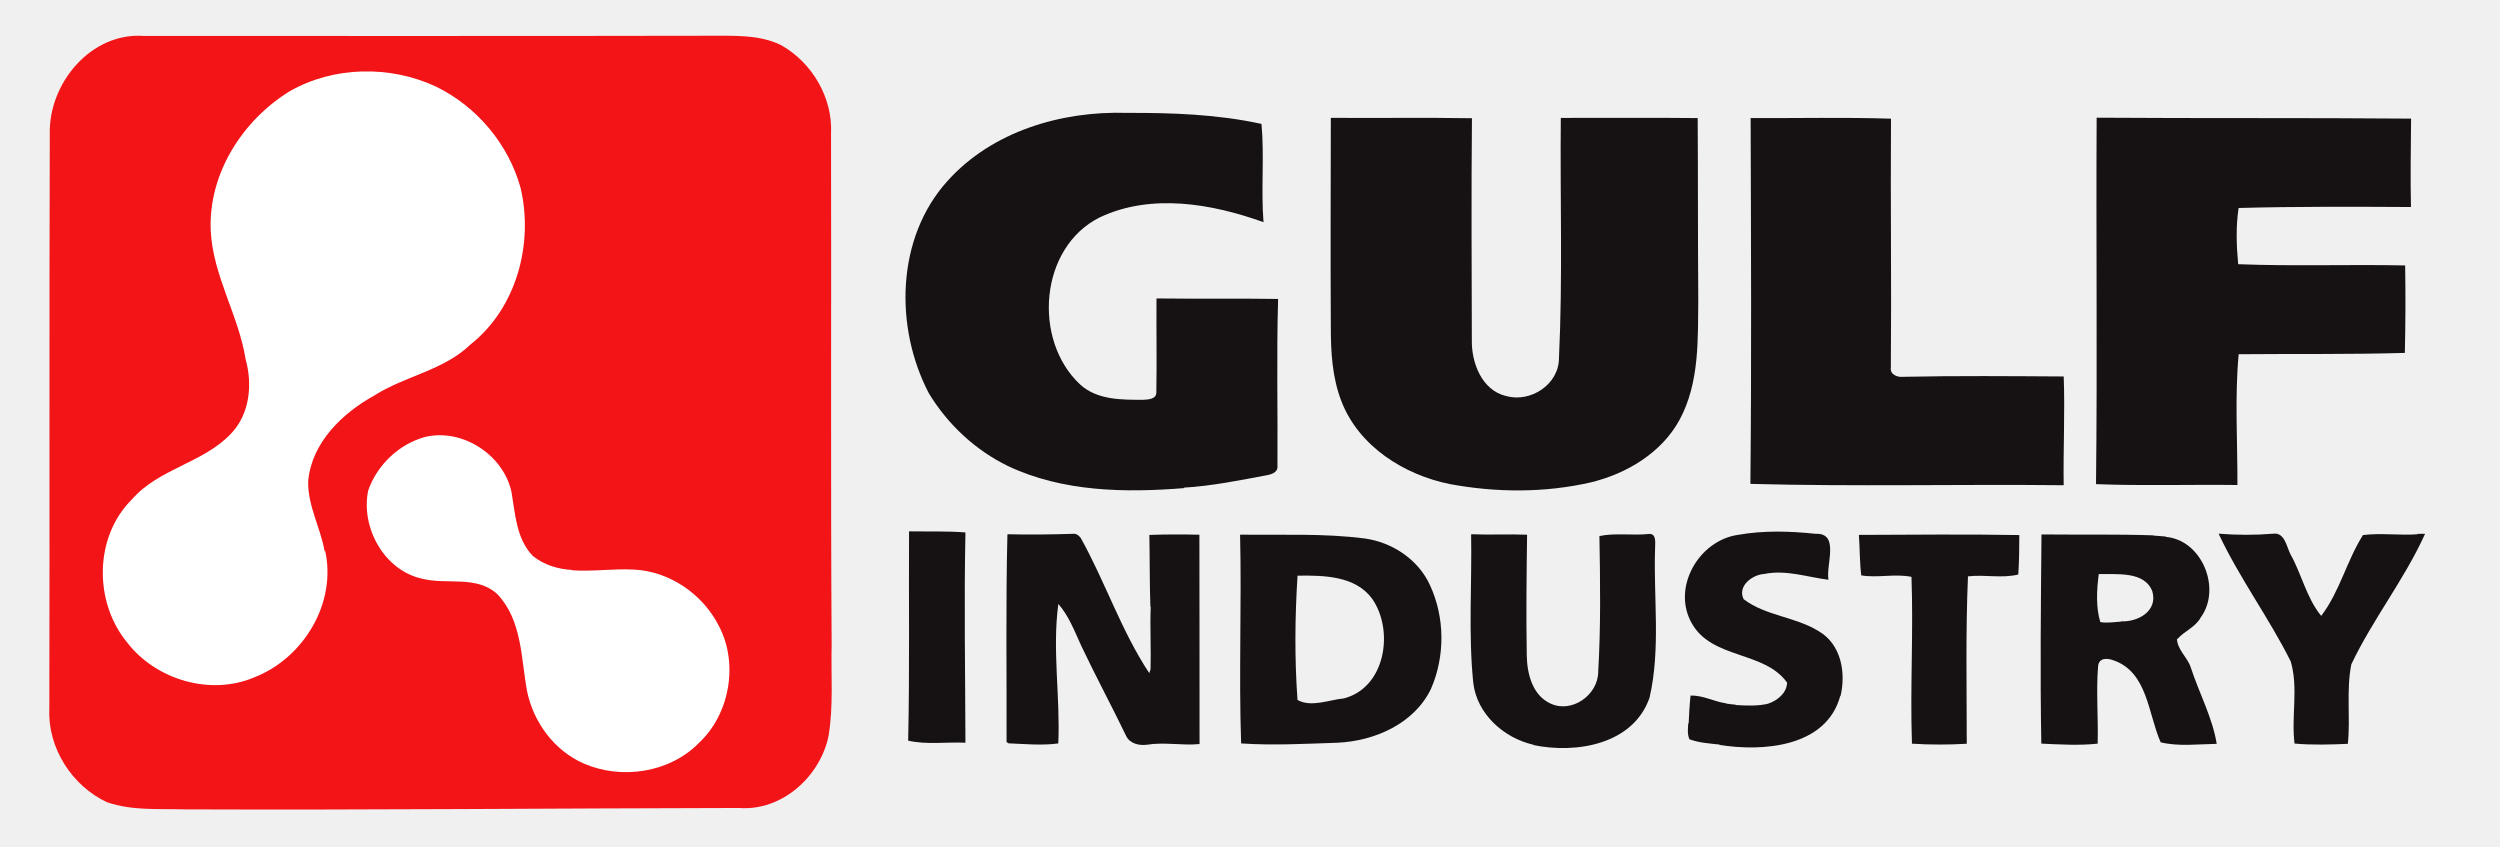
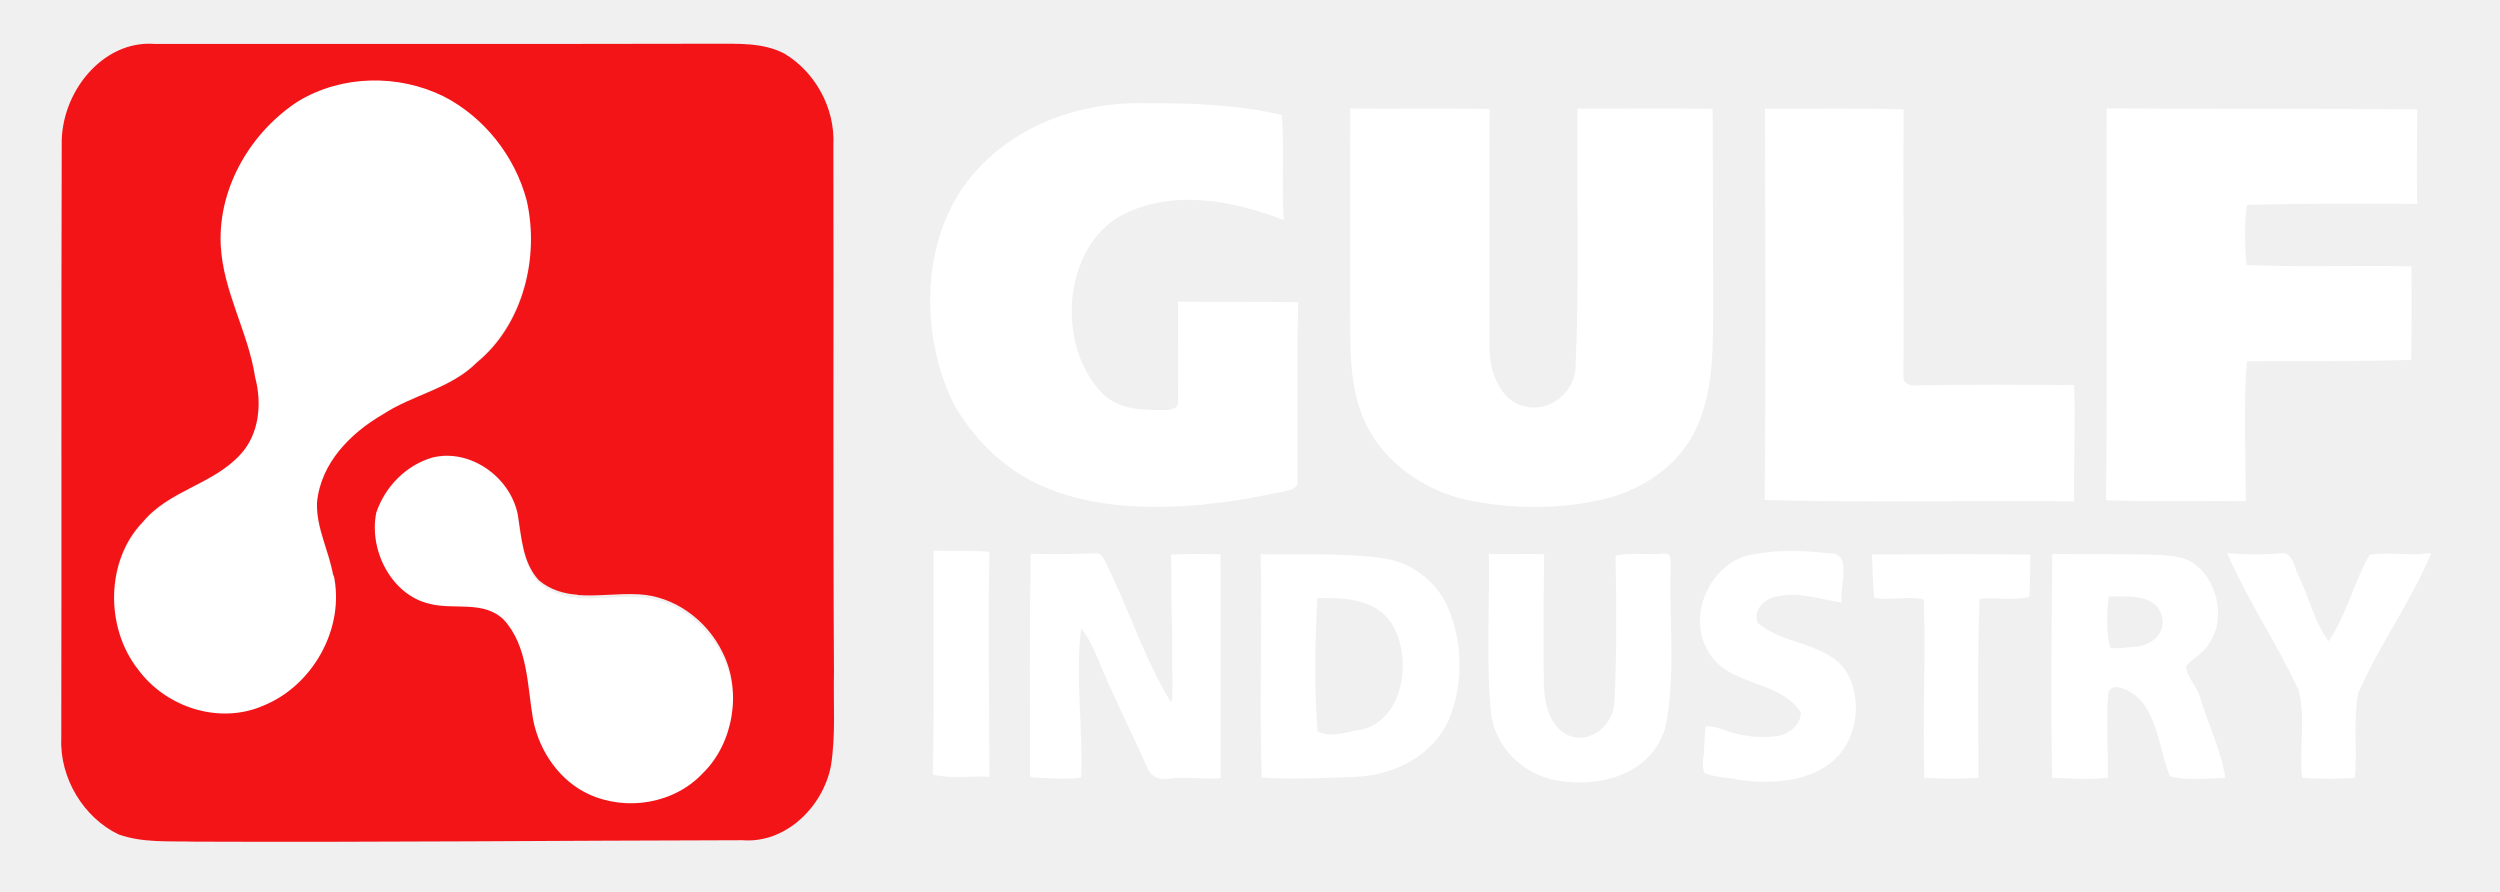
- <svg xmlns="http://www.w3.org/2000/svg" version="1.1" id="Layer_1" x="0px" y="0px" viewBox="0 0 1830 620" style="enable-background:new 0 0 1830 620;" xml:space="preserve">
-   <style type="text/css">
-         .st0 {
-             fill: #161213;
-         }
- 
-         .st1 {
-             fill: #FFFFFF;
-         }
- 
-         .st2 {
-             fill: #F31418;
-         }
-     </style>
-   <g id="text">
-     <path class="st0" d="M693.53,132.51c32.76-36.5,83.55-51.4,131.46-49.88c32.92-0.11,66.17,1.02,98.42,8.07   c2.2,23.89-0.44,48.02,1.48,71.94c-37.84-13.59-82.14-21.34-119.87-3.52c-44.22,22.06-49.21,89.8-14.42,122.27   c12.51,11.49,30.45,11.27,46.36,11.25c3.64-0.18,9.6-0.47,9.48-5.46c0.41-22.9-0.05-45.83,0.11-68.72   c29.67,0.38,59.37-0.09,89.03,0.37c-1.2,40.72-0.19,81.47-0.48,122.2c0.55,4.33-3.75,6.07-7.24,6.72   c-20.39,3.85-40.78,8-61.53,9.23l0.58,0.31c-43.34,3.48-88.97,2.81-129.03-16.13c-23.96-11.62-44.23-30.58-57.99-53.32   C654.7,239.56,655.89,174.17,693.53,132.51z" />
-     <path class="st0" d="M974.16,86.27c34.42,0.26,68.89-0.29,103.31,0.27c-0.52,54.12-0.21,108.29-0.09,162.43   c-0.32,16.54,7.3,36.65,24.97,40.9c18.07,5.1,38.91-8.5,38.82-27.91c2.78-58.48,0.74-117.12,1.34-175.65   c33.39,0.09,66.81-0.25,100.2,0.13c0.27,43.8,0.08,87.72,0.42,131.56c-0.33,30.1,1.08,62.1-13.75,89.42   c-13.19,24.11-38.58,39.26-64.73,45.64c-33.8,7.77-69.27,7.6-103.3,1.3c-33.56-6.77-66.55-27.53-79.36-60.45   c-6.83-17.44-7.87-36.4-7.83-54.93C973.87,188.08,974.09,137.17,974.16,86.27z" />
-     <path class="st0" d="M1281.47,86.41c34.23,0.2,68.59-0.65,102.74,0.47c-0.42,60.69,0.41,121.4-0.11,182.1   c-0.83,5.12,4.67,7.32,8.89,6.84c39.21-0.83,78.44-0.48,117.65-0.25c0.98,26.48-0.42,53.09-0.02,79.61   c-76.42-0.81-152.95,1.07-229.33-0.98C1282.18,264.95,1281.73,175.67,1281.47,86.41z" />
-     <path class="st0" d="M1534.74,86.15c76.71,0.54,153.53,0.02,230.18,0.68c-0.2,21.57-0.56,43.14-0.1,64.71   c-42.02-0.24-84.31-0.42-126.15,0.71c-2.1,13.45-1.57,27.65-0.33,41.14c40.61,1.6,81.51,0.06,122.23,0.91   c0.37,21.24,0.25,42.73-0.22,64.03c-40.51,1.17-81.09,0.59-121.63,0.96c-2.94,31.18-0.82,63.95-0.92,95.74   c-34.46-0.45-69.18,0.7-103.52-0.64C1535.31,264.99,1534.25,175.55,1534.74,86.15z" />
-     <path class="st0" d="M665.42,388.95c13.75,0.21,27.57-0.27,41.28,0.78c-1.07,51.3-0.13,102.63,0,153.94   c-13.92-0.64-28.3,1.59-41.92-1.5C665.9,491.11,665.16,440.01,665.42,388.95z" />
-     <path class="st0" d="M1272.37,391.49c18.69-3.3,37.83-2.72,56.63-0.75c17.92-0.76,7.41,22.77,9.44,33.66   c-15.64-1.97-31.19-7.56-47.15-4.23c-8.7,0.49-19.7,9-14.93,18.44c16.08,12.25,37.62,12.76,54.66,23.27   c16.68,9.41,20.42,30.55,16.18,47.89l-0.08-0.55c-10.08,37.76-56.77,41.24-88.92,35.98l1-0.15c-7.58-0.8-15.34-1.25-22.55-3.9   c-1.65-3.81-1.09-8-0.84-12l0.26,0.69c0.36-6.9,0.64-13.82,1.42-20.68c9.15-0.29,17.38,4.54,26.32,5.72l-0.7,0.08   c2.53,0.38,5.08,0.7,7.66,0.88l-0.6,0.23c8.27,0.46,16.64,0.92,24.77-1.1l-0.71,0.12c6.77-2.26,13.59-7.68,13.94-15.36   c-16.54-23.35-54.8-17.09-69.67-43.27C1223.44,430.33,1243.43,395.54,1272.37,391.49z" />
-     <path class="st0" d="M737.44,391.07c15.87,0.37,31.75,0.19,47.61-0.29c2.54-0.46,4.67,1.11,6.09,3.06   c17.94,32.22,29.75,68.17,50.12,98.89c0.24-0.67,0.7-2.03,0.94-2.71c0.44-15.2-0.47-30.45,0.12-45.64l-0.24-0.58   c-0.61-17.39-0.38-34.83-0.76-52.22c12.18-0.48,24.44-0.45,36.64-0.17c0.01,51.02,0.17,102.17,0.11,153.23   c-12.86,1.25-25.79-1.58-38.59,0.51c-5.67,0.75-12.56-0.85-15.16-6.49c-10.7-22.17-22.39-43.85-32.92-66.1   c-4.81-10.5-8.98-21.69-16.69-30.46c-4.59,33.65,1.52,68.12-0.05,102.09c-12.04,1.65-24.35,0.4-36.46-0.07   c-0.35-0.25-1.05-0.73-1.4-0.97C736.97,492.47,736.16,441.73,737.44,391.07z" />
-     <path class="st0" d="M1170.77,392.38c11.78-2.47,24.23-0.22,36.26-1.52c5.65-0.41,4.5,6.44,4.5,10.16   c-1.25,36.48,4.19,73.78-4.05,109.63c-11.85,34.36-53.9,41.33-85.32,34.66l0.66-0.07c-21.87-4.83-41.72-22.46-44.39-45.43   c-3.68-36.08-0.89-72.53-1.57-108.75c13.65,0.58,27.32-0.21,40.97,0.35c-0.4,29.55-0.75,59.15-0.23,88.71   c0.28,13.24,4.18,28.83,17.33,34.85c15.71,7.44,34.92-6.36,34.96-23.21C1171.83,458.73,1171.36,425.49,1170.77,392.38z" />
-     <path class="st0" d="M1624.02,390.66c13.3,1.04,26.65,1.11,39.96,0.01c8.34-1.12,9.75,9.23,12.54,14.86   c8.34,14.75,11.78,32.13,22.6,45.3c13.52-17.66,18.71-40.45,30.57-59.16c13.19-1.69,26.82,0.44,40.2-0.61l-0.7-0.29   c1.97-0.02,3.95-0.03,5.96-0.01c-14.97,33.21-38.26,62.46-53.95,95.45c-3.88,19.13-0.56,38.95-2.58,58.27   c-12.95,0.58-26.11,0.96-39.02-0.19c-2.49-19.87,2.96-40.59-2.78-60.11C1660.84,452.16,1639.16,423,1624.02,390.66z" />
-     <g>
-       <path class="st0" d="M907.74,391.35c30.39,0.48,60.94-1.11,91.16,2.8c20.19,2.76,39.23,15.36,47.81,34.11    c11,23.68,11.18,52.05,0.77,75.98c-12.32,25.6-41.32,38.22-68.51,39.44c-23.45,0.79-47.06,2.07-70.46,0.51    C906.75,493.38,908.94,442.27,907.74,391.35z M949.77,512.36c10,5.62,22.97-0.05,33.9-1.13c30.47-7.79,36.96-49.42,20.86-72.78    c-12.31-17.07-35.73-17.32-54.73-17.06C947.88,451.53,947.59,482.23,949.77,512.36z" />
-     </g>
-     <path class="st0" d="M1360.71,391.55c39.12-0.12,78.32-0.6,117.43,0.12c-0.03,9.63-0.12,19.27-0.75,28.88   c-12.05,2.95-24.65-0.1-36.83,1.35c-1.76,40.7-0.9,81.72-0.89,122.53c-13.31,0.78-26.81,0.78-40.12-0.05   c-1.41-40.65,1.15-81.5-0.35-122.11c-12.05-2.5-24.61,0.93-36.76-1.08C1361.24,411.38,1361.41,401.42,1360.71,391.55z" />
-     <g>
-       <path class="st0" d="M1494.37,391.21c27.43,0.3,54.87-0.26,82.29,0.68l-0.6,0.13c3.26,0.18,6.52,0.48,9.79,0.75l-0.74,0.22    c26.64,2.02,41.33,37.89,25.8,59.03c-3.86,7.19-12.12,9.9-17.18,15.92l-0.22-1.06c-0.16,8.39,7.56,13.93,10.09,21.55    c6.05,18.68,15.95,36.85,19.04,56.06c-13.53,0.2-27.83,2.09-41.03-1.11c-9.22-20.73-9.51-51.64-34.74-60.09    c-4.56-1.67-10.41-1.79-11.06,4.29c-1.55,18.84,0.22,37.86-0.33,56.77c-13.63,1.47-27.57,0.59-41.24-0.02    C1493.33,493.33,1493.9,442.24,1494.37,391.21z M1536.3,420.2c-1.48,11.37-2.25,24.11,1.12,35.16c5.15,0.91,10.35-0.09,15.52-0.36    l-0.87-0.2c12.45,0.8,27.65-7.22,23.44-21.91C1569.78,417.85,1549.34,420.59,1536.3,420.2z" />
-     </g>
-   </g>
-   <g id="logo_inside">
-     <path class="st1" d="M211.75,66.97c32.42-18.71,74.1-19.29,107.76-3.43c29.67,14.62,52.73,42.02,61.55,73.95   c9.7,40.99-3.02,88.23-36.8,114.8c-19.54,18.85-47.61,22.88-70.02,37.07c-23.54,13.03-45.97,34.4-48.62,62.62   c-0.59,18.19,9.23,34.55,12.13,52.19c0.04-0.39,0.12-1.17,0.16-1.56c8.87,38.44-15.51,78.96-51.56,93.13   c-32.25,13.8-72.32,1.97-93.44-25.64c-24.26-29.52-24-77.24,3.66-104.54c19.49-22.54,51.86-26.5,72.21-47.81   c14.02-14.32,16.2-36.17,11-54.78c-5.12-32.26-23.89-61.02-25.52-93.96C152.32,127.56,177.21,88.39,211.75,66.97z" />
-     <path class="st1" d="M311.12,319.85c27.28-6.54,57.34,13.02,63.3,40.22c2.73,16.13,3.55,34.45,15.64,46.89   c8.1,6.62,18.61,9.73,28.97,10.26l-0.89,0.17c15.28,1.16,30.54-1.26,45.78-0.48c26.4,1.24,50.73,18.13,62.46,41.58   c14.27,27.38,7.84,64.16-14.65,85.22c-21.36,21.97-56.78,27.28-84.48,15.17c-21.57-9.45-36.73-30.12-41.46-52.94   c-4.42-24.18-3.63-52.02-21.75-71c-15.13-14.02-36.95-6.67-55.09-11.32c-27.79-6.12-45.05-37.57-39.43-64.62   C276.07,340.3,291.97,325.12,311.12,319.85z" />
-   </g>
-   <g id="logo_outside">
-     <g>
-       <path class="st2" d="M105.4,26.31c138.21-0.02,276.39,0.14,414.6-0.14c17.4,0.1,35.85-1.01,51.9,6.94    c22.75,12.95,37.75,38.49,36.42,64.9c0.31,124.66-0.34,249.33,0.44,374c-0.54,22.23,1.42,44.71-2.27,66.75    c-6.12,29.73-34.18,55.1-65.5,52.68c-135.34,0.24-270.68,1.56-406.03,1.02c-18.87-0.52-38.45,1.06-56.57-5.22    C52.74,575.37,34.85,547.47,36.11,519c0.32-140.32-0.14-280.65,0.33-420.96C35.53,61.04,66.57,23.47,105.4,26.31z M211.75,66.97    c-34.54,21.42-59.43,60.59-57.49,102.04c1.63,32.94,20.4,61.7,25.52,93.96c5.2,18.61,3.02,40.46-11,54.78    c-20.35,21.31-52.72,25.27-72.21,47.81c-27.66,27.3-27.92,75.02-3.66,104.54c21.12,27.61,61.19,39.44,93.44,25.64    c36.05-14.17,60.43-54.69,51.56-93.13c-0.04,0.39-0.12,1.17-0.16,1.56c-2.9-17.64-12.72-34-12.13-52.19    c2.65-28.22,25.08-49.59,48.62-62.62c22.41-14.19,50.48-18.22,70.02-37.07c33.78-26.57,46.5-73.81,36.8-114.8    c-8.82-31.93-31.88-59.33-61.55-73.95C285.85,47.68,244.17,48.26,211.75,66.97z M311.12,319.85    c-19.15,5.27-35.05,20.45-41.6,39.15c-5.62,27.05,11.64,58.5,39.43,64.62c18.14,4.65,39.96-2.7,55.09,11.32    c18.12,18.98,17.33,46.82,21.75,71c4.73,22.82,19.89,43.49,41.46,52.94c27.7,12.11,63.12,6.8,84.48-15.17    c22.49-21.06,28.92-57.84,14.65-85.22c-11.73-23.45-36.06-40.34-62.46-41.58c-15.24-0.78-30.5,1.64-45.78,0.48l0.89-0.17    c-10.36-0.53-20.87-3.64-28.97-10.26c-12.09-12.44-12.91-30.76-15.64-46.89C368.46,332.87,338.4,313.31,311.12,319.85z" />
-     </g>
-   </g>
+ <svg xmlns="http://www.w3.org/2000/svg" width="286" height="102" viewBox="0 0 286 102" fill="none">
+   <path d="M34.122 10.912C39.127 7.843 45.56 7.747 50.756 10.349C55.336 12.747 58.896 17.241 60.258 22.479C61.755 29.202 59.791 36.951 54.577 41.309C51.561 44.401 47.228 45.062 43.768 47.389C40.135 49.526 36.672 53.032 36.263 57.66C36.172 60.644 37.688 63.328 38.136 66.221C38.142 66.157 38.154 66.029 38.16 65.965C39.529 72.27 35.766 78.917 30.201 81.241C25.223 83.504 19.038 81.564 15.778 77.035C12.033 72.193 12.073 64.366 16.343 59.888C19.351 56.191 24.348 55.541 27.489 52.046C29.653 49.697 29.99 46.113 29.187 43.061C28.397 37.769 25.499 33.052 25.248 27.649C24.948 20.85 28.79 14.425 34.122 10.912Z" fill="white" />
+   <path d="M49.461 52.39C53.672 51.318 58.312 54.526 59.233 58.987C59.654 61.633 59.781 64.638 61.647 66.679C62.897 67.764 64.519 68.275 66.119 68.362L65.981 68.389C68.34 68.58 70.695 68.183 73.048 68.311C77.123 68.514 80.879 71.284 82.69 75.131C84.892 79.622 83.9 85.655 80.428 89.109C77.131 92.713 71.663 93.584 67.388 91.597C64.058 90.047 61.718 86.657 60.988 82.914C60.305 78.948 60.427 74.381 57.63 71.268C55.295 68.969 51.926 70.174 49.126 69.411C44.837 68.407 42.172 63.249 43.04 58.812C44.051 55.745 46.505 53.255 49.461 52.39Z" fill="white" />
+   <path d="M17.706 5.024C39.04 5.021 60.37 5.047 81.705 5.002C84.391 5.018 87.239 4.839 89.716 6.121C93.228 8.208 95.543 12.325 95.338 16.582C95.386 36.677 95.286 56.773 95.406 76.869C95.323 80.453 95.625 84.076 95.056 87.629C94.111 92.421 89.779 96.511 84.945 96.121C64.053 96.159 43.162 96.372 22.268 96.285C19.356 96.201 16.333 96.456 13.536 95.444C9.577 93.53 6.815 89.033 7.01 84.444C7.059 61.825 6.988 39.204 7.061 16.587C6.92 10.623 11.712 4.567 17.706 5.024ZM34.122 11.579C28.79 15.031 24.948 21.345 25.248 28.027C25.499 33.337 28.397 37.973 29.187 43.173C29.99 46.173 29.653 49.695 27.489 52.003C24.348 55.438 19.351 56.077 16.343 59.71C12.073 64.111 12.033 71.803 15.777 76.561C19.038 81.012 25.223 82.919 30.201 80.694C35.766 78.41 39.529 71.879 38.16 65.682C38.154 65.745 38.142 65.871 38.136 65.934C37.688 63.09 36.172 60.453 36.263 57.521C36.672 52.972 40.135 49.527 43.768 47.427C47.228 45.139 51.561 44.49 54.577 41.451C59.791 37.168 61.755 29.553 60.257 22.946C58.896 17.799 55.336 13.382 50.756 11.026C45.56 8.469 39.127 8.563 34.122 11.579ZM49.461 52.342C46.505 53.191 44.051 55.638 43.04 58.652C42.172 63.013 44.837 68.082 49.126 69.069C51.926 69.818 55.295 68.634 57.63 70.894C60.427 73.953 60.305 78.441 60.988 82.338C61.718 86.017 64.058 89.349 67.388 90.872C71.663 92.824 77.131 91.968 80.428 88.427C83.9 85.032 84.892 79.103 82.69 74.69C80.879 70.91 77.123 68.187 73.048 67.987C70.695 67.862 68.34 68.252 65.981 68.065L66.119 68.037C64.519 67.952 62.897 67.451 61.647 66.383C59.78 64.378 59.654 61.425 59.232 58.825C58.312 54.44 53.672 51.287 49.461 52.342Z" fill="#F31418" />
+   <path d="M111.154 20.146C116.211 14.047 124.051 11.557 131.447 11.811C136.529 11.792 141.661 11.981 146.639 13.159C146.979 17.152 146.572 21.184 146.868 25.182C141.027 22.911 134.189 21.616 128.364 24.593C121.538 28.28 120.768 39.601 126.138 45.027C128.07 46.947 130.839 46.91 133.295 46.907C133.857 46.877 134.777 46.828 134.758 45.995C134.821 42.167 134.75 38.336 134.775 34.51C139.355 34.574 143.94 34.495 148.518 34.572C148.333 41.377 148.489 48.187 148.444 54.994C148.529 55.717 147.865 56.008 147.326 56.117C144.179 56.76 141.031 57.454 137.828 57.659L137.918 57.711C131.228 58.293 124.184 58.181 118 55.016C114.302 53.074 111.173 49.905 109.049 46.105C105.16 38.036 105.344 27.109 111.154 20.146Z" fill="white" />
+   <path d="M154.473 12.419C159.787 12.463 165.108 12.371 170.421 12.464C170.341 21.509 170.388 30.561 170.407 39.609C170.357 42.373 171.534 45.734 174.261 46.444C177.051 47.296 180.268 45.023 180.254 41.78C180.683 32.007 180.368 22.207 180.461 12.426C185.615 12.441 190.774 12.384 195.928 12.447C195.97 19.767 195.94 27.107 195.993 34.433C195.942 39.464 196.159 44.811 193.87 49.377C191.834 53.406 187.915 55.938 183.878 57.004C178.661 58.303 173.185 58.274 167.932 57.221C162.752 56.09 157.66 52.621 155.682 47.119C154.628 44.205 154.467 41.036 154.473 37.94C154.429 29.433 154.463 20.925 154.473 12.419Z" fill="white" />
+   <path d="M201.911 12.442C207.195 12.476 212.499 12.334 217.77 12.521C217.705 22.663 217.834 32.809 217.753 42.953C217.625 43.809 218.474 44.176 219.126 44.096C225.178 43.957 231.234 44.016 237.287 44.054C237.438 48.48 237.222 52.926 237.283 57.358C225.487 57.223 213.674 57.537 201.883 57.195C202.021 42.279 201.951 27.359 201.911 12.442Z" fill="white" />
+   <path d="M241.007 12.399C252.848 12.489 264.706 12.402 276.538 12.513C276.507 16.117 276.452 19.722 276.523 23.327C270.036 23.287 263.508 23.257 257.05 23.445C256.726 25.693 256.807 28.066 256.999 30.321C263.267 30.588 269.581 30.331 275.867 30.473C275.924 34.022 275.905 37.614 275.833 41.173C269.579 41.369 263.315 41.272 257.057 41.334C256.604 46.544 256.931 52.021 256.915 57.333C251.596 57.258 246.237 57.45 240.936 57.226C241.095 42.286 240.931 27.339 241.007 12.399Z" fill="white" />
+   <path d="M106.815 63.002C108.938 63.037 111.071 62.957 113.187 63.132C113.022 71.705 113.167 80.284 113.187 88.858C111.039 88.751 108.819 89.124 106.716 88.608C106.889 80.075 106.775 71.535 106.815 63.002Z" fill="white" />
+   <path d="M200.506 63.426C203.391 62.875 206.346 62.972 209.248 63.301C212.014 63.174 210.392 67.106 210.705 68.926C208.291 68.597 205.89 67.663 203.427 68.219C202.084 68.301 200.386 69.723 201.122 71.301C203.604 73.348 206.929 73.433 209.56 75.19C212.134 76.762 212.712 80.295 212.057 83.193L212.045 83.101C210.489 89.411 203.282 89.993 198.319 89.114L198.473 89.089C197.303 88.955 196.105 88.88 194.992 88.437C194.738 87.8 194.824 87.1 194.863 86.432L194.903 86.547C194.958 85.394 195.002 84.237 195.122 83.091C196.534 83.043 197.805 83.85 199.185 84.047L199.077 84.06C199.467 84.124 199.861 84.177 200.259 84.207L200.167 84.246C201.443 84.323 202.735 84.4 203.99 84.062L203.881 84.082C204.926 83.704 205.978 82.799 206.033 81.515C203.479 77.613 197.573 78.659 195.278 74.284C192.953 69.917 196.039 64.103 200.506 63.426Z" fill="white" />
+   <path d="M117.932 63.356C120.382 63.418 122.834 63.388 125.282 63.308C125.674 63.231 126.003 63.493 126.222 63.819C128.991 69.204 130.814 75.212 133.959 80.345C133.996 80.233 134.067 80.006 134.104 79.892C134.172 77.352 134.031 74.804 134.122 72.265L134.085 72.168C133.991 69.262 134.026 66.348 133.968 63.441C135.848 63.361 137.74 63.366 139.624 63.413C139.625 71.939 139.65 80.487 139.641 89.02C137.656 89.229 135.66 88.756 133.684 89.106C132.809 89.231 131.745 88.964 131.344 88.021C129.692 84.316 127.887 80.693 126.262 76.975C125.519 75.22 124.876 73.35 123.686 71.884C122.977 77.508 123.92 83.268 123.678 88.945C121.819 89.221 119.919 89.012 118.05 88.933C117.996 88.892 117.888 88.811 117.834 88.771C117.86 80.302 117.735 71.822 117.932 63.356Z" fill="white" />
+   <path d="M184.823 63.575C186.641 63.162 188.563 63.538 190.42 63.321C191.292 63.253 191.115 64.397 191.115 65.019C190.922 71.115 191.762 77.349 190.49 83.34C188.66 89.082 182.169 90.247 177.319 89.132L177.421 89.121C174.045 88.314 170.981 85.367 170.569 81.528C170.001 75.499 170.432 69.408 170.327 63.355C172.434 63.452 174.544 63.319 176.651 63.413C176.589 68.351 176.535 73.298 176.615 78.238C176.659 80.451 177.261 83.056 179.291 84.062C181.716 85.305 184.681 82.999 184.687 80.183C184.987 74.663 184.914 69.108 184.823 63.575Z" fill="white" />
+   <path d="M254.788 63.288C256.841 63.462 258.902 63.473 260.957 63.289C262.244 63.102 262.462 64.832 262.892 65.773C264.18 68.238 264.711 71.142 266.381 73.343C268.468 70.392 269.269 66.583 271.1 63.456C273.136 63.174 275.24 63.53 277.305 63.355L277.197 63.306C277.501 63.303 277.807 63.301 278.117 63.304C275.806 68.854 272.211 73.743 269.789 79.256C269.19 82.453 269.703 85.765 269.391 88.994C267.392 89.091 265.361 89.154 263.368 88.962C262.983 85.641 263.825 82.179 262.939 78.916C260.472 73.565 257.125 68.692 254.788 63.288Z" fill="white" />
+   <path d="M144.221 63.403C148.912 63.483 153.628 63.218 158.292 63.871C161.409 64.332 164.348 66.438 165.673 69.571C167.371 73.529 167.398 78.27 165.791 82.269C163.89 86.547 159.413 88.656 155.216 88.86C151.596 88.992 147.952 89.206 144.34 88.945C144.068 80.454 144.406 71.913 144.221 63.403ZM150.709 83.626C152.252 84.565 154.254 83.618 155.941 83.437C160.645 82.135 161.647 75.178 159.162 71.274C157.261 68.422 153.646 68.38 150.713 68.423C150.417 73.46 150.372 78.591 150.709 83.626Z" fill="white" />
+   <path d="M214.143 63.437C220.181 63.416 226.233 63.336 232.27 63.456C232.265 65.066 232.251 66.677 232.154 68.283C230.294 68.776 228.349 68.266 226.469 68.508C226.197 75.31 226.33 82.165 226.331 88.985C224.277 89.116 222.193 89.116 220.138 88.977C219.921 82.184 220.316 75.357 220.084 68.57C218.224 68.153 216.285 68.726 214.41 68.39C214.225 66.75 214.251 65.086 214.143 63.437Z" fill="white" />
+   <path d="M234.775 63.38C239.009 63.43 243.245 63.336 247.478 63.493L247.385 63.515C247.888 63.545 248.391 63.595 248.896 63.64L248.782 63.677C252.894 64.015 255.162 70.009 252.765 73.542C252.169 74.744 250.894 75.197 250.113 76.203L250.079 76.025C250.054 77.427 251.246 78.353 251.636 79.627C252.57 82.749 254.098 85.785 254.575 88.995C252.487 89.029 250.279 89.345 248.242 88.81C246.818 85.346 246.774 80.18 242.879 78.768C242.175 78.489 241.272 78.469 241.172 79.485C240.933 82.633 241.206 85.812 241.121 88.972C239.017 89.218 236.865 89.07 234.755 88.969C234.614 80.446 234.702 71.908 234.775 63.38ZM241.247 68.224C241.019 70.124 240.9 72.254 241.42 74.1C242.215 74.252 243.018 74.085 243.816 74.04L243.682 74.007C245.604 74.14 247.95 72.8 247.3 70.345C246.416 67.832 243.26 68.29 241.247 68.224Z" fill="white" />
</svg>
